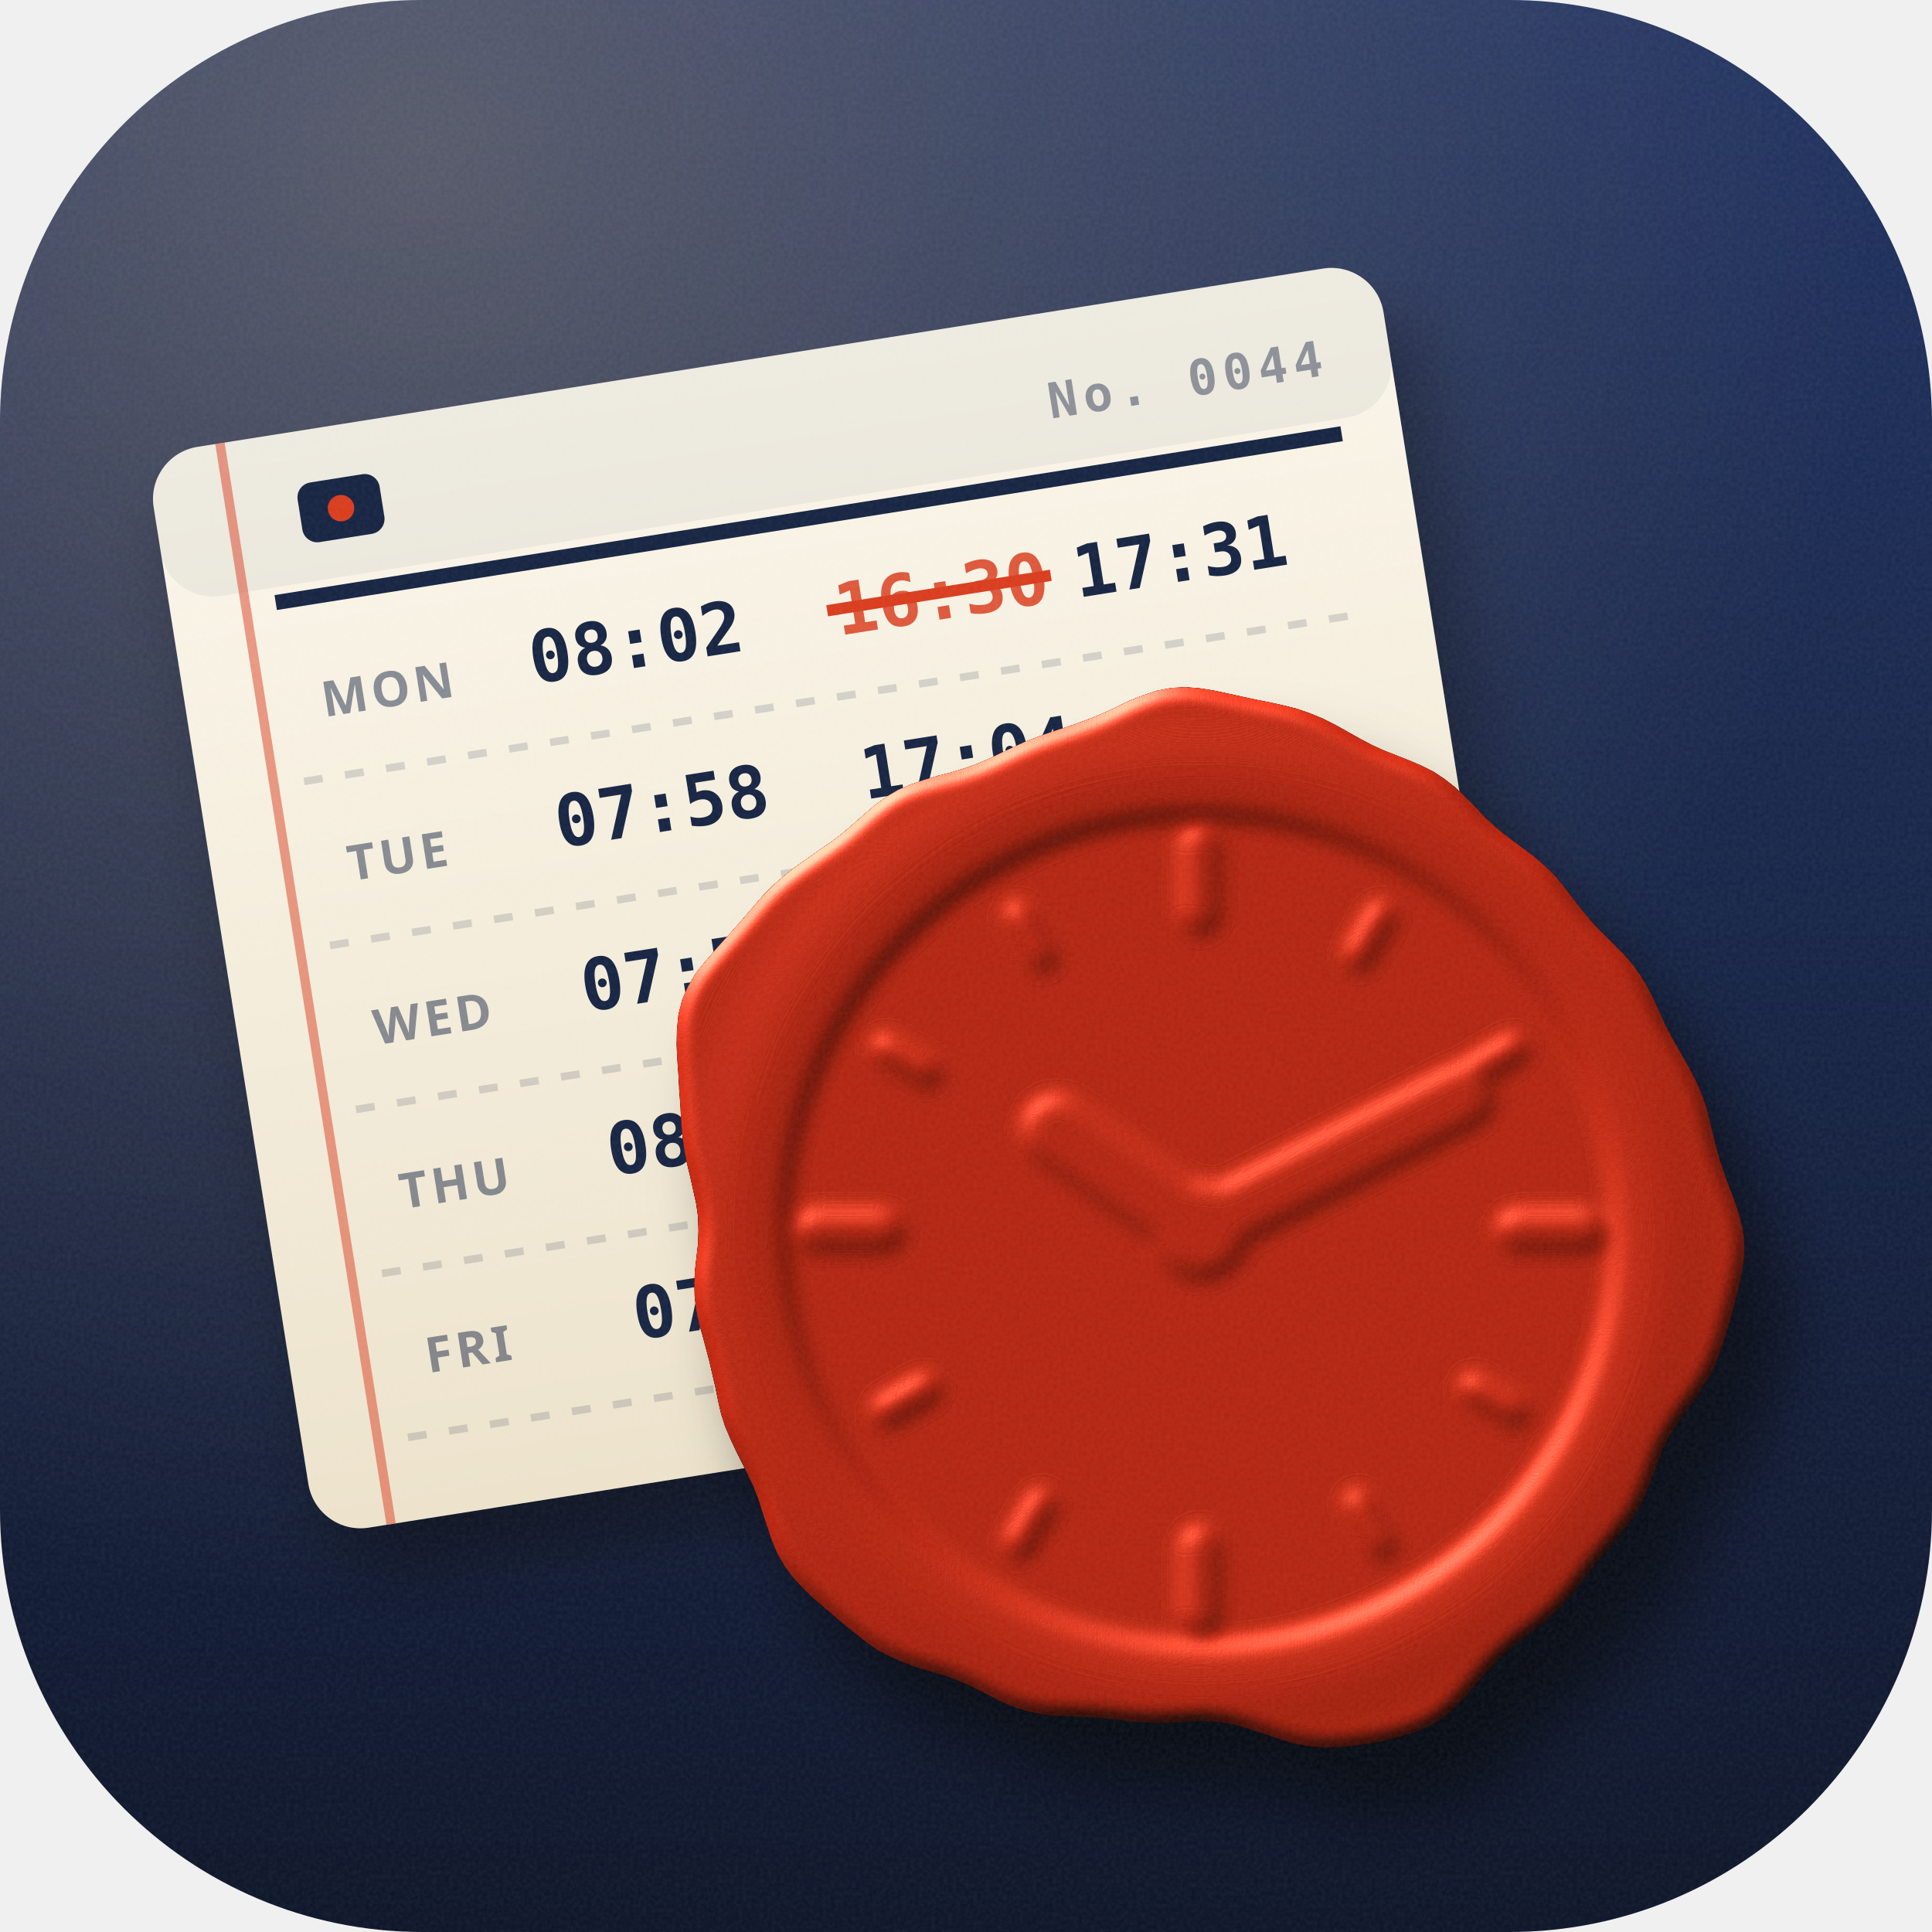
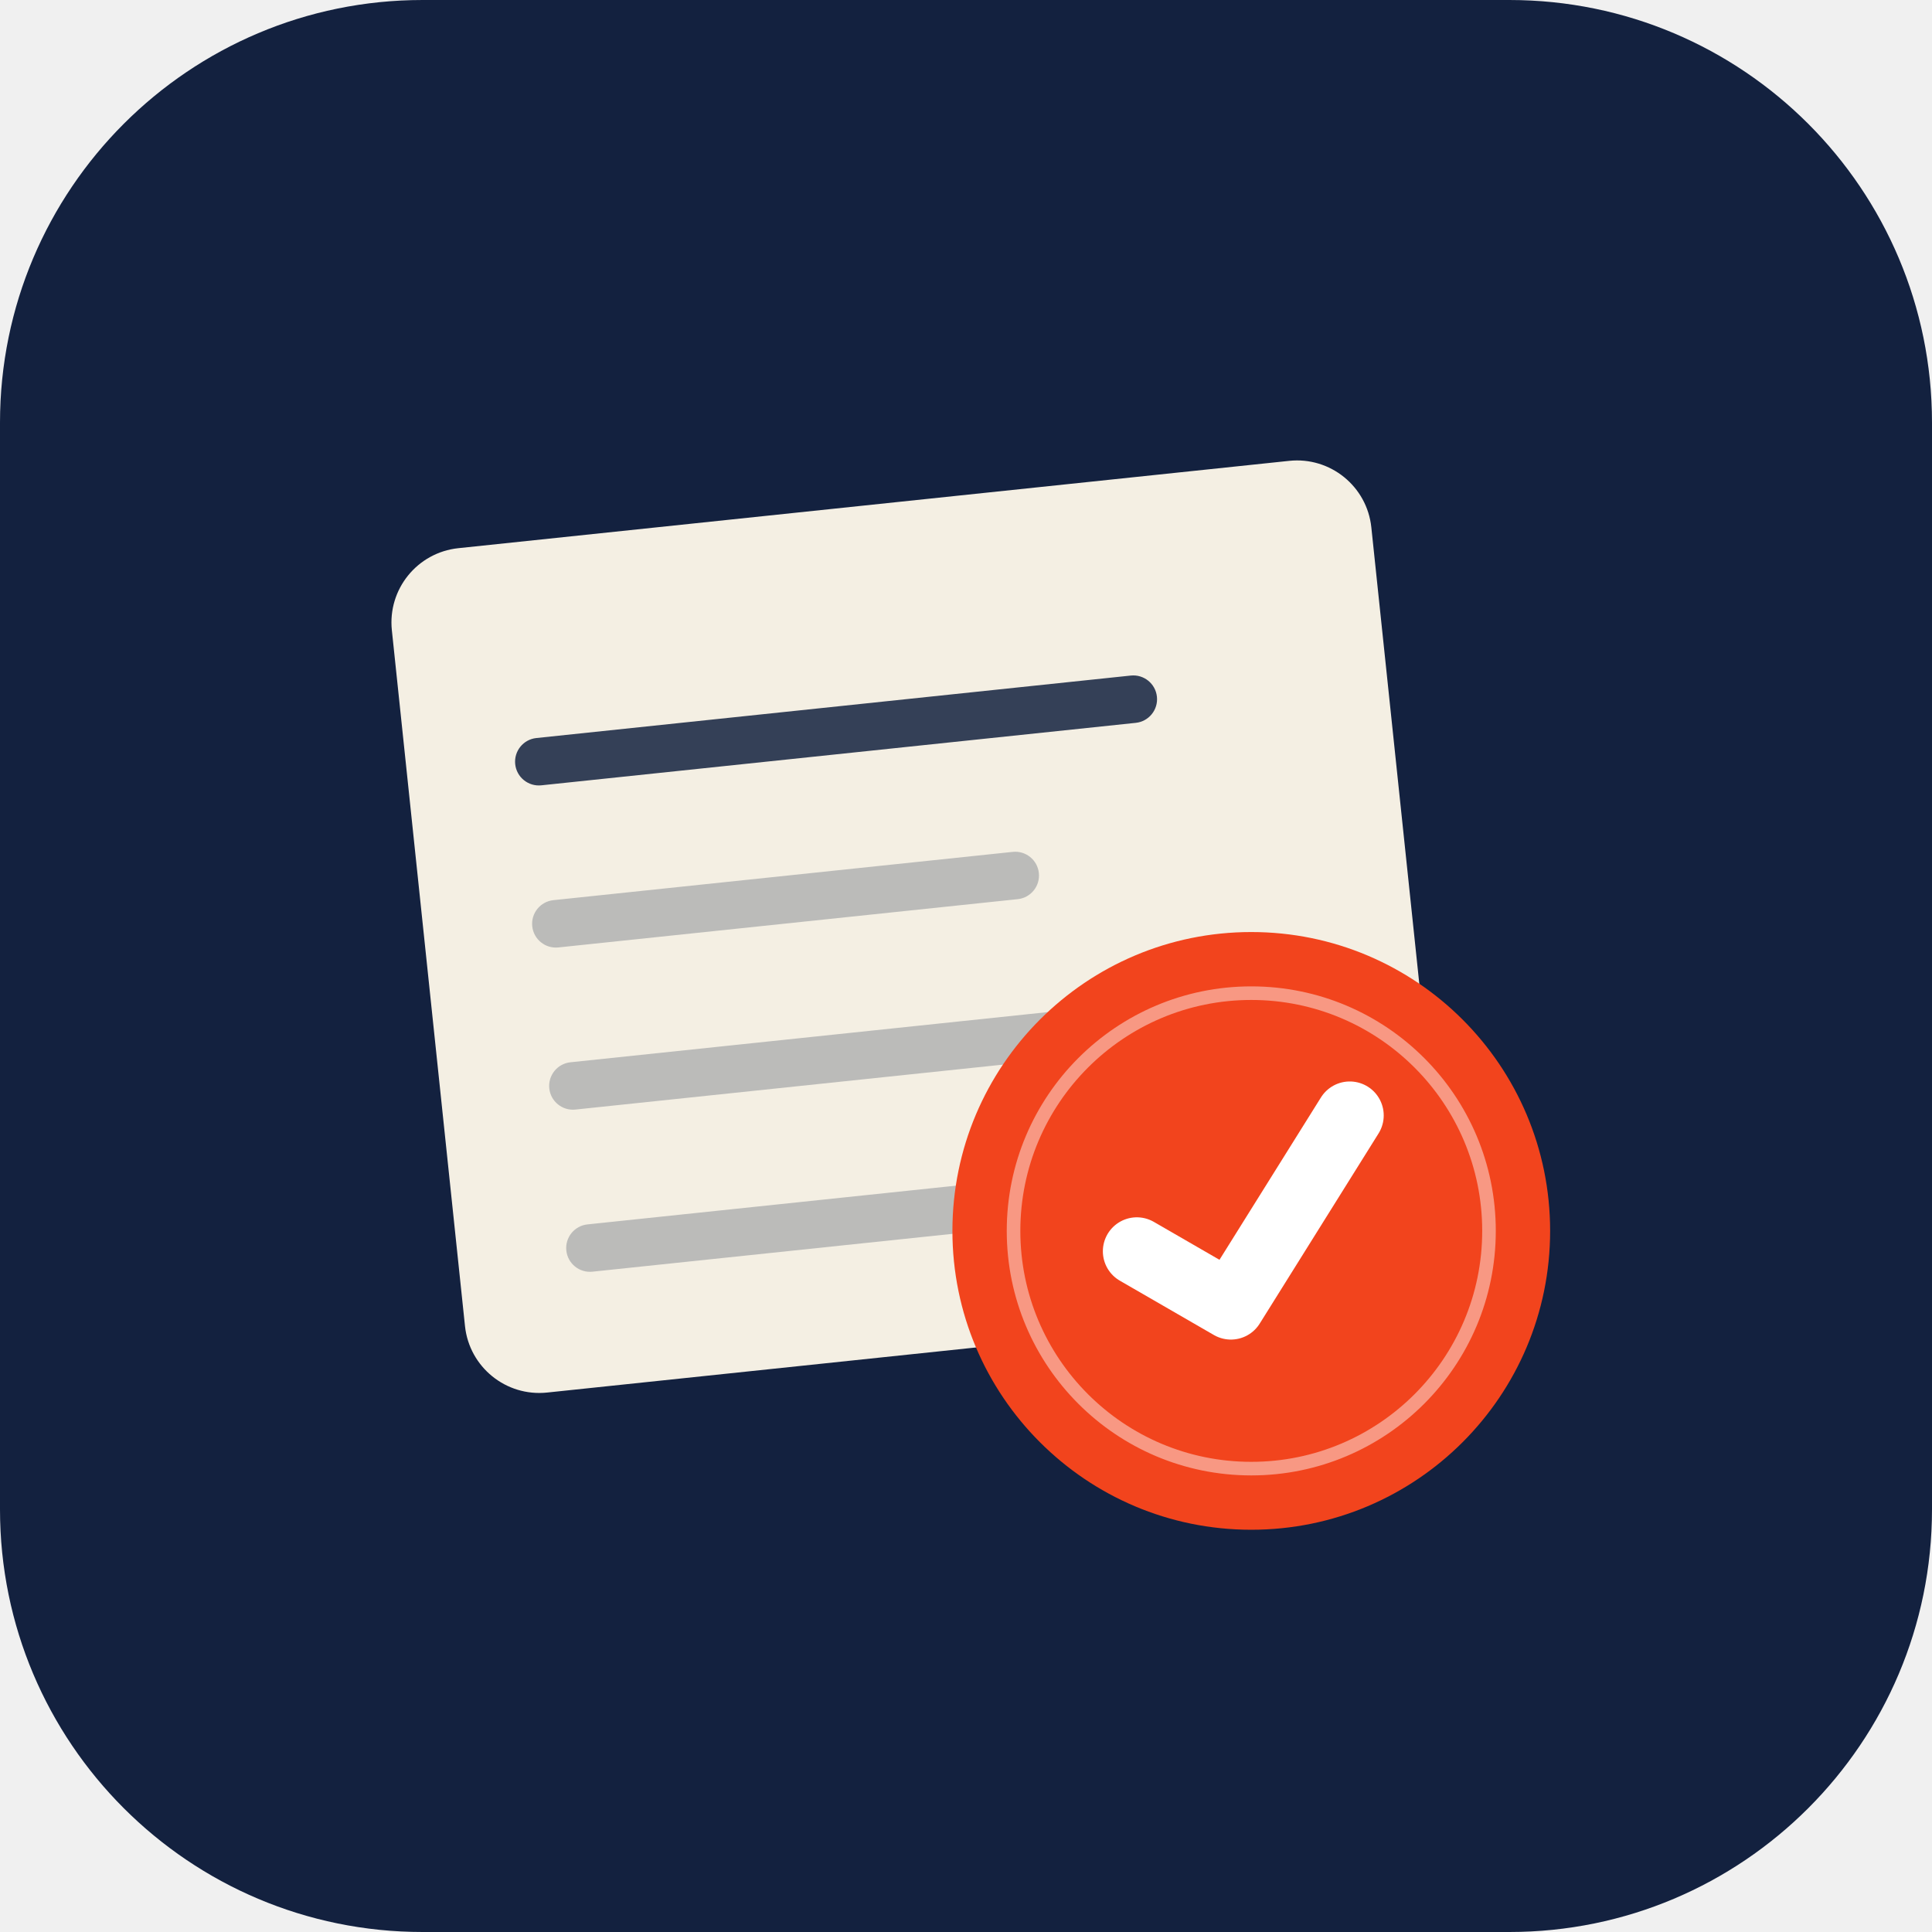
<svg xmlns="http://www.w3.org/2000/svg" viewBox="0 0 512 512">
-   <defs>
-     <style>
-       .t { font: 600 19px 'JetBrains Mono', ui-monospace, monospace; fill: #13213f; }
-       .t.was { fill: #d8391a; opacity: .85; }
-       .no { font: 600 13px 'JetBrains Mono', monospace; letter-spacing: .12em; fill: #13213f; opacity: .45; }
-       .day { font: 700 13px 'Figtree', sans-serif; letter-spacing: .08em; fill: #13213f; opacity: .5; }
-     </style>
-     <linearGradient id="bg" x1="0" y1="0" x2="0" y2="1">
-       <stop offset="0" stop-color="#1d3060" />
-       <stop offset="1" stop-color="#0a1226" />
-     </linearGradient>
-     <radialGradient id="lamp" cx="0.22" cy="0.08" r="0.75">
-       <stop offset="0" stop-color="#e8c58a" stop-opacity=".28" />
-       <stop offset="1" stop-color="#e8c58a" stop-opacity="0" />
-     </radialGradient>
-     <linearGradient id="paper" x1="0" y1="0" x2="0" y2="1">
-       <stop offset="0" stop-color="#fbf6ea" />
-       <stop offset="1" stop-color="#ece2cb" />
-     </linearGradient>
-     <radialGradient id="wax" cx="0.36" cy="0.3" r="0.78">
-       <stop offset="0" stop-color="#ff6a3f" />
-       <stop offset="0.45" stop-color="#e2401a" />
-       <stop offset="0.85" stop-color="#b42a0e" />
-       <stop offset="1" stop-color="#8a1d07" />
-     </radialGradient>
-     <radialGradient id="well" cx="0.5" cy="0.5" r="0.5">
-       <stop offset="0.82" stop-color="#c7330f" />
-       <stop offset="1" stop-color="#9c230a" />
-     </radialGradient>
-     <filter id="grain" x="0" y="0" width="100%" height="100%">
-       <feTurbulence type="fractalNoise" baseFrequency=".9" numOctaves="3" seed="4" />
-       <feColorMatrix values="0 0 0 0 1  0 0 0 0 1  0 0 0 0 1  0 0 0 .07 0" />
-       <feComposite in2="SourceGraphic" operator="in" />
-     </filter>
-     <filter id="waxtex" x="-5%" y="-5%" width="110%" height="110%">
-       <feTurbulence type="fractalNoise" baseFrequency=".035" numOctaves="3" seed="9" result="n" />
-       <feDiffuseLighting in="n" surfaceScale="2.2" lighting-color="#fff" result="lit">
-         <feDistantLight azimuth="225" elevation="52" />
-       </feDiffuseLighting>
-       <feComposite in="lit" in2="SourceGraphic" operator="in" result="tex" />
-       <feBlend in="SourceGraphic" in2="tex" mode="multiply" />
-     </filter>
-     <filter id="waxlight" x="-10%" y="-10%" width="120%" height="120%" color-interpolation-filters="sRGB">
-       <feColorMatrix in="SourceGraphic" type="luminanceToAlpha" result="h0" />
-       <feTurbulence type="fractalNoise" baseFrequency=".012" numOctaves="2" seed="11" result="n" />
-       <feColorMatrix in="n" type="luminanceToAlpha" result="na" />
-       <feComposite in="h0" in2="na" operator="arithmetic" k2="1" k3="0" k4="0" result="h1" />
-       <feComposite in="h1" in2="SourceAlpha" operator="in" result="h2" />
-       <feGaussianBlur in="h2" stdDeviation="2.2" result="h" />
-       <feDiffuseLighting in="h" surfaceScale="9" diffuseConstant="1.15" lighting-color="#fff" result="diff">
-         <feDistantLight azimuth="235" elevation="36" />
-       </feDiffuseLighting>
-       <feSpecularLighting in="h" surfaceScale="9" specularConstant=".9" specularExponent="30" lighting-color="#ffe2d4" result="spec">
-         <feDistantLight azimuth="235" elevation="36" />
-       </feSpecularLighting>
-       <feFlood flood-color="#a81d09" result="red" />
-       <feComposite in="red" in2="SourceAlpha" operator="in" result="base" />
-       <feComposite in="base" in2="diff" operator="arithmetic" k1="1.5" result="shaded" />
-       <feComposite in="spec" in2="SourceAlpha" operator="in" result="specm" />
-       <feComposite in="shaded" in2="specm" operator="arithmetic" k2="1" k3=".85" />
-     </filter>
-     <filter id="blur6" x="-20%" y="-20%" width="140%" height="140%">
-       <feGaussianBlur stdDeviation="6" />
-     </filter>
-     <filter id="soft" x="-30%" y="-30%" width="160%" height="160%">
-       <feGaussianBlur stdDeviation="9" />
-     </filter>
-     <filter id="blur2" x="-20%" y="-20%" width="140%" height="140%">
-       <feGaussianBlur stdDeviation="2" />
-     </filter>
-     <filter id="blur1">
-       <feGaussianBlur stdDeviation="1.1" />
-     </filter>
-     <clipPath id="tile">
-       <rect width="512" height="512" rx="112" />
-     </clipPath>
-     <clipPath id="sealclip">
-       <path d="M461.9 326.0L462.3 329.8L462.2 333.6L461.6 337.3L460.8 341.0L459.9 344.7L458.9 348.3L457.9 351.9L456.8 355.5L455.6 359.0L454.1 362.5L452.4 365.8L450.4 369.0L448.2 372.1L446.0 375.1L443.9 378.2L442.1 381.3L440.5 384.4L439.2 387.8L438.0 391.1L436.7 394.5L435.2 397.8L433.5 401.0L431.5 404.0L429.2 406.8L426.9 409.6L424.6 412.3L422.3 415.1L420.1 417.9L417.9 420.8L415.6 423.6L413.2 426.3L410.6 428.8L407.8 431.1L404.9 433.3L402.0 435.5L399.2 437.8L396.6 440.3L394.0 443.0L391.5 446.0L389.0 448.9L386.3 451.8L383.4 454.4L380.3 456.6L376.9 458.3L373.3 459.6L369.7 460.6L366.0 461.5L362.2 462.1L358.5 462.7L354.7 463.0L350.9 463.1L347.1 462.8L343.2 462.1L339.4 461.0L335.6 459.7L331.9 458.5L328.3 457.3L324.8 456.6L321.4 456.2L318.0 456.1L314.6 456.3L311.2 456.5L307.7 456.6L304.3 456.5L300.9 456.3L297.4 455.9L294.0 455.5L290.5 455.2L287.0 455.0L283.5 454.8L279.9 454.7L276.3 454.3L272.8 453.6L269.4 452.6L266.1 451.3L262.9 449.7L259.8 448.1L256.6 446.5L253.3 445.1L249.9 443.9L246.4 442.9L242.8 441.8L239.3 440.5L235.9 439.0L232.6 437.3L229.6 435.2L226.7 432.9L223.8 430.6L221.0 428.2L218.2 425.8L215.4 423.4L212.7 420.8L210.2 418.1L208.0 415.1L206.1 411.9L204.6 408.4L203.4 404.8L202.2 401.2L201.1 397.6L199.8 394.2L198.3 391.0L196.7 387.8L195.1 384.6L193.6 381.4L192.2 378.1L191.1 374.7L190.3 371.2L189.6 367.7L188.8 364.3L188.0 360.8L187.1 357.4L186.2 354.0L185.2 350.6L184.5 347.1L184.1 343.6L184.0 340.1L184.2 336.5L184.6 333.0L185.0 329.5L185.1 326.0L185.0 322.5L184.5 319.0L183.7 315.4L182.9 311.8L182.0 308.1L181.3 304.4L180.8 300.6L180.5 296.8L180.3 292.9L180.0 289.0L179.8 285.1L179.5 281.0L179.3 276.9L179.4 272.8L179.8 268.8L180.8 264.9L182.4 261.3L184.4 257.9L186.9 254.8L189.5 251.8L192.1 248.9L194.7 246.0L197.3 243.0L199.8 240.1L202.3 237.2L205.0 234.5L207.9 232.0L211.0 229.6L214.1 227.4L217.2 225.2L220.3 223.1L223.3 220.8L226.1 218.4L228.9 215.9L231.7 213.5L234.7 211.3L237.9 209.4L241.3 207.9L244.9 206.7L248.5 205.6L252.1 204.7L255.6 203.6L259.0 202.4L262.3 201.0L265.6 199.4L268.8 197.9L272.1 196.4L275.5 195.1L278.9 193.9L282.3 192.8L285.7 191.6L289.2 190.3L292.6 188.9L296.0 187.3L299.5 185.6L303.1 184.2L306.7 183.0L310.5 182.3L314.2 182.1L318.0 182.4L321.7 183.0L325.5 183.8L329.1 184.6L332.8 185.4L336.4 186.1L340.0 186.9L343.6 187.8L347.1 189.0L350.5 190.4L353.9 192.1L357.1 193.9L360.3 195.7L363.5 197.4L366.8 198.9L370.1 200.2L373.4 201.5L376.7 202.9L379.9 204.5L382.9 206.5L385.7 208.7L388.3 211.2L390.9 213.8L393.3 216.4L395.9 218.8L398.5 221.0L401.3 223.1L404.1 225.2L406.9 227.3L409.5 229.6L412.0 232.0L414.2 234.7L416.3 237.4L418.4 240.2L420.6 242.9L422.9 245.5L425.4 248.0L427.9 250.5L430.4 253.0L432.7 255.7L434.8 258.6L436.6 261.6L438.2 264.8L439.7 268.0L441.1 271.2L442.7 274.3L444.5 277.5L446.3 280.6L448.0 283.7L449.7 287.0L451.1 290.3L452.3 293.8L453.2 297.3L454.0 300.8L454.9 304.3L455.9 307.8L457.1 311.4L458.4 314.9L459.8 318.6L461.0 322.3Z" />
-     </clipPath>
-   </defs>
-   <g clip-path="url(#tile)">
-     <rect width="512" height="512" fill="url(#bg)" />
-     <rect width="512" height="512" fill="url(#lamp)" />
-     <g transform="translate(256 256) scale(1) translate(-256 -256)">
-       <g transform="rotate(-9 230 230)">
-         <rect x="58" y="92" width="330" height="290" rx="14" fill="#000" opacity=".35" filter="url(#soft)" transform="translate(6 14)" />
-         <rect x="58" y="92" width="330" height="290" rx="14" fill="url(#paper)" />
-         <rect x="58" y="92" width="330" height="40" rx="14" fill="#13213f" opacity=".06" />
-         <line x1="78" y1="92" x2="78" y2="382" stroke="#d8391a" stroke-opacity=".5" stroke-width="2.5" />
-         <rect x="96" y="106" width="22" height="16" rx="4" fill="#13213f" />
-         <circle cx="107" cy="114" r="3.5" fill="#d8391a" />
-         <text x="370" y="120" text-anchor="end" class="no">No. 0044</text>
-         <line x1="86" y1="136" x2="372" y2="136" stroke="#13213f" stroke-width="4" />
-         <text x="94" y="168" class="day">MON</text>
-         <text x="150" y="168" class="t">08:02</text>
-         <text x="232" y="168" class="t was">16:30</text>
-         <line x1="230" y1="161" x2="290" y2="161" stroke="#d8391a" stroke-width="3" />
-         <text x="296" y="168" class="t">17:31</text>
-         <line x1="86" y1="184" x2="372" y2="184" stroke="#13213f" stroke-opacity=".16" stroke-width="2" stroke-dasharray="5 6" />
-         <text x="94" y="212" class="day">TUE</text>
-         <text x="150" y="212" class="t">07:58</text>
-         <text x="232" y="212" class="t">17:04</text>
-         <line x1="86" y1="228" x2="372" y2="228" stroke="#13213f" stroke-opacity=".16" stroke-width="2" stroke-dasharray="5 6" />
-         <text x="94" y="256" class="day">WED</text>
-         <text x="150" y="256" class="t">07:55</text>
-         <text x="232" y="256" class="t">18:40</text>
-         <line x1="86" y1="272" x2="372" y2="272" stroke="#13213f" stroke-opacity=".16" stroke-width="2" stroke-dasharray="5 6" />
-         <text x="94" y="300" class="day">THU</text>
-         <text x="150" y="300" class="t">08:00</text>
-         <text x="232" y="300" class="t">17:02</text>
-         <line x1="86" y1="316" x2="372" y2="316" stroke="#13213f" stroke-opacity=".16" stroke-width="2" stroke-dasharray="5 6" />
-         <text x="94" y="344" class="day">FRI</text>
-         <text x="150" y="344" class="t">07:57</text>
-         <text x="232" y="344" class="t">17:10</text>
-         <line x1="86" y1="360" x2="372" y2="360" stroke="#13213f" stroke-opacity=".16" stroke-width="2" stroke-dasharray="5 6" />
-       </g>
-       <path d="M461.9 326.0L462.3 329.8L462.2 333.6L461.6 337.3L460.8 341.0L459.9 344.7L458.9 348.3L457.9 351.9L456.8 355.5L455.6 359.0L454.1 362.5L452.4 365.8L450.4 369.0L448.2 372.1L446.0 375.1L443.9 378.2L442.1 381.3L440.5 384.4L439.2 387.8L438.0 391.1L436.7 394.5L435.2 397.8L433.5 401.0L431.5 404.0L429.2 406.8L426.9 409.6L424.6 412.3L422.3 415.1L420.1 417.9L417.9 420.8L415.6 423.6L413.2 426.3L410.6 428.8L407.8 431.1L404.9 433.3L402.0 435.5L399.2 437.8L396.6 440.3L394.0 443.0L391.5 446.0L389.0 448.9L386.3 451.8L383.4 454.4L380.3 456.6L376.9 458.3L373.3 459.6L369.7 460.6L366.0 461.5L362.2 462.1L358.5 462.7L354.7 463.0L350.9 463.1L347.1 462.8L343.2 462.1L339.4 461.0L335.6 459.7L331.9 458.5L328.3 457.3L324.8 456.6L321.4 456.2L318.0 456.1L314.6 456.3L311.2 456.5L307.7 456.6L304.3 456.5L300.9 456.3L297.4 455.9L294.0 455.5L290.5 455.2L287.0 455.0L283.5 454.8L279.9 454.7L276.3 454.3L272.8 453.6L269.4 452.6L266.1 451.3L262.9 449.7L259.8 448.1L256.6 446.5L253.3 445.1L249.9 443.9L246.4 442.9L242.8 441.8L239.3 440.5L235.9 439.0L232.6 437.3L229.6 435.2L226.7 432.9L223.8 430.6L221.0 428.2L218.2 425.8L215.4 423.4L212.7 420.8L210.2 418.1L208.0 415.1L206.1 411.9L204.6 408.4L203.4 404.8L202.2 401.2L201.1 397.6L199.8 394.2L198.3 391.0L196.7 387.8L195.1 384.6L193.6 381.4L192.2 378.1L191.1 374.7L190.3 371.2L189.6 367.7L188.8 364.3L188.0 360.8L187.1 357.4L186.2 354.0L185.2 350.6L184.5 347.1L184.1 343.6L184.0 340.1L184.2 336.5L184.6 333.0L185.0 329.5L185.1 326.0L185.0 322.5L184.5 319.0L183.7 315.4L182.9 311.8L182.0 308.1L181.3 304.4L180.8 300.6L180.5 296.8L180.3 292.9L180.0 289.0L179.8 285.1L179.5 281.0L179.3 276.9L179.4 272.8L179.8 268.8L180.8 264.9L182.4 261.3L184.4 257.9L186.9 254.8L189.5 251.8L192.1 248.9L194.7 246.0L197.3 243.0L199.8 240.1L202.3 237.2L205.0 234.5L207.9 232.0L211.0 229.6L214.1 227.4L217.2 225.2L220.3 223.1L223.3 220.8L226.1 218.4L228.9 215.9L231.7 213.5L234.7 211.3L237.9 209.4L241.3 207.9L244.9 206.7L248.5 205.6L252.1 204.7L255.6 203.6L259.0 202.4L262.3 201.0L265.6 199.4L268.8 197.9L272.1 196.4L275.5 195.1L278.9 193.9L282.3 192.8L285.7 191.6L289.2 190.3L292.6 188.9L296.0 187.3L299.5 185.6L303.1 184.2L306.7 183.0L310.5 182.3L314.2 182.1L318.0 182.4L321.7 183.0L325.5 183.8L329.1 184.6L332.8 185.4L336.4 186.1L340.0 186.9L343.6 187.8L347.1 189.0L350.5 190.4L353.9 192.1L357.1 193.9L360.3 195.7L363.5 197.4L366.8 198.9L370.1 200.2L373.4 201.5L376.7 202.9L379.9 204.5L382.9 206.5L385.7 208.7L388.3 211.2L390.9 213.8L393.3 216.4L395.9 218.8L398.5 221.0L401.3 223.1L404.1 225.2L406.9 227.3L409.5 229.6L412.0 232.0L414.2 234.7L416.3 237.4L418.4 240.2L420.6 242.9L422.9 245.5L425.4 248.0L427.9 250.5L430.4 253.0L432.7 255.7L434.8 258.6L436.6 261.6L438.2 264.8L439.7 268.0L441.1 271.2L442.7 274.3L444.5 277.5L446.3 280.6L448.0 283.7L449.7 287.0L451.1 290.3L452.3 293.8L453.2 297.3L454.0 300.8L454.9 304.3L455.9 307.8L457.1 311.4L458.4 314.9L459.8 318.6L461.0 322.3Z" fill="#000" opacity=".6" filter="url(#soft)" transform="translate(12 18)" />
-       <g filter="url(#waxlight)">
-         <path d="M461.9 326.0L462.3 329.8L462.2 333.6L461.6 337.3L460.8 341.0L459.9 344.7L458.9 348.3L457.9 351.9L456.8 355.5L455.6 359.0L454.1 362.5L452.4 365.8L450.4 369.0L448.2 372.1L446.0 375.1L443.9 378.2L442.1 381.3L440.5 384.4L439.2 387.8L438.0 391.1L436.7 394.5L435.2 397.8L433.5 401.0L431.5 404.0L429.2 406.8L426.9 409.6L424.6 412.3L422.3 415.1L420.1 417.9L417.9 420.8L415.6 423.6L413.2 426.3L410.6 428.8L407.8 431.1L404.9 433.3L402.0 435.5L399.2 437.8L396.6 440.3L394.0 443.0L391.5 446.0L389.0 448.9L386.3 451.8L383.4 454.4L380.3 456.6L376.9 458.3L373.3 459.6L369.7 460.6L366.0 461.5L362.2 462.1L358.5 462.7L354.7 463.0L350.9 463.1L347.1 462.8L343.2 462.1L339.4 461.0L335.6 459.7L331.9 458.5L328.3 457.3L324.8 456.6L321.4 456.2L318.0 456.1L314.6 456.3L311.2 456.5L307.7 456.6L304.3 456.5L300.9 456.3L297.4 455.9L294.0 455.5L290.5 455.2L287.0 455.0L283.5 454.8L279.9 454.7L276.3 454.3L272.8 453.6L269.4 452.6L266.1 451.3L262.9 449.7L259.8 448.1L256.6 446.5L253.3 445.1L249.9 443.9L246.4 442.9L242.8 441.8L239.3 440.5L235.9 439.0L232.6 437.3L229.6 435.2L226.7 432.9L223.8 430.6L221.0 428.2L218.2 425.8L215.4 423.4L212.7 420.8L210.2 418.1L208.0 415.1L206.1 411.9L204.6 408.4L203.4 404.8L202.2 401.2L201.1 397.6L199.8 394.2L198.3 391.0L196.7 387.8L195.1 384.6L193.6 381.4L192.2 378.1L191.1 374.7L190.3 371.2L189.6 367.7L188.8 364.3L188.0 360.8L187.1 357.4L186.2 354.0L185.2 350.6L184.5 347.1L184.1 343.6L184.0 340.1L184.2 336.5L184.6 333.0L185.0 329.5L185.1 326.0L185.0 322.5L184.5 319.0L183.7 315.4L182.9 311.8L182.0 308.1L181.3 304.4L180.8 300.6L180.5 296.8L180.3 292.9L180.0 289.0L179.8 285.1L179.5 281.0L179.3 276.9L179.4 272.8L179.8 268.8L180.8 264.9L182.4 261.3L184.4 257.9L186.9 254.8L189.5 251.8L192.1 248.9L194.7 246.0L197.3 243.0L199.8 240.1L202.3 237.2L205.0 234.5L207.9 232.0L211.0 229.6L214.1 227.4L217.2 225.2L220.3 223.1L223.3 220.8L226.1 218.4L228.9 215.9L231.7 213.5L234.7 211.3L237.9 209.4L241.3 207.9L244.9 206.7L248.5 205.6L252.1 204.7L255.6 203.6L259.0 202.4L262.3 201.0L265.6 199.4L268.8 197.9L272.1 196.4L275.5 195.1L278.9 193.9L282.3 192.8L285.7 191.6L289.2 190.3L292.6 188.9L296.0 187.3L299.5 185.6L303.1 184.2L306.7 183.0L310.5 182.3L314.2 182.1L318.0 182.4L321.7 183.0L325.5 183.8L329.1 184.6L332.8 185.4L336.4 186.1L340.0 186.9L343.6 187.8L347.1 189.0L350.5 190.4L353.9 192.1L357.1 193.9L360.3 195.7L363.5 197.4L366.8 198.9L370.1 200.2L373.4 201.5L376.7 202.9L379.9 204.5L382.9 206.5L385.7 208.7L388.3 211.2L390.9 213.8L393.3 216.4L395.9 218.8L398.5 221.0L401.3 223.1L404.1 225.2L406.9 227.3L409.5 229.6L412.0 232.0L414.2 234.7L416.3 237.4L418.4 240.2L420.6 242.9L422.9 245.5L425.4 248.0L427.9 250.5L430.4 253.0L432.7 255.7L434.8 258.6L436.6 261.6L438.2 264.8L439.7 268.0L441.1 271.2L442.7 274.3L444.5 277.5L446.3 280.6L448.0 283.7L449.7 287.0L451.1 290.3L452.3 293.8L453.2 297.3L454.0 300.8L454.9 304.3L455.9 307.8L457.1 311.4L458.4 314.9L459.8 318.6L461.0 322.3Z" fill="#c4c4c4" />
-         <g clip-path="url(#sealclip)">
-           <circle cx="318" cy="326" r="122" fill="none" stroke="#fff" stroke-width="20" filter="url(#blur6)" />
-           <circle cx="318" cy="326" r="110" fill="#7a7a7a" filter="url(#blur1)" />
-           <g filter="url(#blur1)">
-             <line x1="318.0" y1="242.0" x2="318.0" y2="224.0" stroke="#c8c8c8" stroke-width="9.0" stroke-linecap="round" />
-             <line x1="360.0" y1="253.3" x2="366.0" y2="242.9" stroke="#c8c8c8" stroke-width="6.0" stroke-linecap="round" />
-             <line x1="390.7" y1="284.0" x2="401.1" y2="278.0" stroke="#c8c8c8" stroke-width="6.0" stroke-linecap="round" />
-             <line x1="402.0" y1="326.0" x2="420.0" y2="326.0" stroke="#c8c8c8" stroke-width="9.0" stroke-linecap="round" />
-             <line x1="390.7" y1="368.0" x2="401.1" y2="374.0" stroke="#c8c8c8" stroke-width="6.0" stroke-linecap="round" />
-             <line x1="360.0" y1="398.7" x2="366.0" y2="409.1" stroke="#c8c8c8" stroke-width="6.0" stroke-linecap="round" />
-             <line x1="318.0" y1="410.0" x2="318.0" y2="428.0" stroke="#c8c8c8" stroke-width="9.0" stroke-linecap="round" />
-             <line x1="276.0" y1="398.7" x2="270.0" y2="409.1" stroke="#c8c8c8" stroke-width="6.0" stroke-linecap="round" />
-             <line x1="245.3" y1="368.0" x2="234.9" y2="374.0" stroke="#c8c8c8" stroke-width="6.0" stroke-linecap="round" />
-             <line x1="234.0" y1="326.0" x2="216.0" y2="326.0" stroke="#c8c8c8" stroke-width="9.0" stroke-linecap="round" />
-             <line x1="245.3" y1="284.0" x2="234.9" y2="278.0" stroke="#c8c8c8" stroke-width="6.0" stroke-linecap="round" />
-             <line x1="276.0" y1="253.3" x2="270.0" y2="242.9" stroke="#c8c8c8" stroke-width="6.0" stroke-linecap="round" />
-             <line x1="318.0" y1="326.0" x2="280.2" y2="299.7" stroke="#c8c8c8" stroke-width="17.0" stroke-linecap="round" />
-             <line x1="318.0" y1="326.0" x2="387.5" y2="290.6" stroke="#c8c8c8" stroke-width="15.0" stroke-linecap="round" />
-             <circle cx="318.0" cy="326.0" r="12.0" fill="#c8c8c8" />
-           </g>
-         </g>
-       </g>
+   <rect width="512" height="512" rx="112" fill="#13213f" />
+   <g transform="translate(256 256) scale(0.9) translate(-256 -256)">
+     <g transform="rotate(-6 236 236)">
+       <rect x="96" y="120" width="290" height="250" rx="22" fill="#f4efe3" />
+       <rect x="128" y="178" width="190" height="14" rx="7" fill="#13213f" fill-opacity="0.85" />
+       <rect x="128" y="226" width="150" height="14" rx="7" fill="#13213f" fill-opacity="0.25" />
+       <rect x="128" y="274" width="190" height="14" rx="7" fill="#13213f" fill-opacity="0.25" />
+       <rect x="128" y="322" width="150" height="14" rx="7" fill="#13213f" fill-opacity="0.25" />
    </g>
-     <rect width="512" height="512" filter="url(#grain)" fill="#fff" />
+     <circle cx="340" cy="334" r="88" fill="#f2441d" />
+     <circle cx="340" cy="334" r="70" fill="none" stroke="#ffffff" stroke-opacity=".45" stroke-width="4" />
+     <polyline points="306.3,340.0 334.0,356.0 369.0,300.0" fill="none" stroke="#ffffff" stroke-width="20" stroke-linecap="round" stroke-linejoin="round" />
  </g>
</svg>
